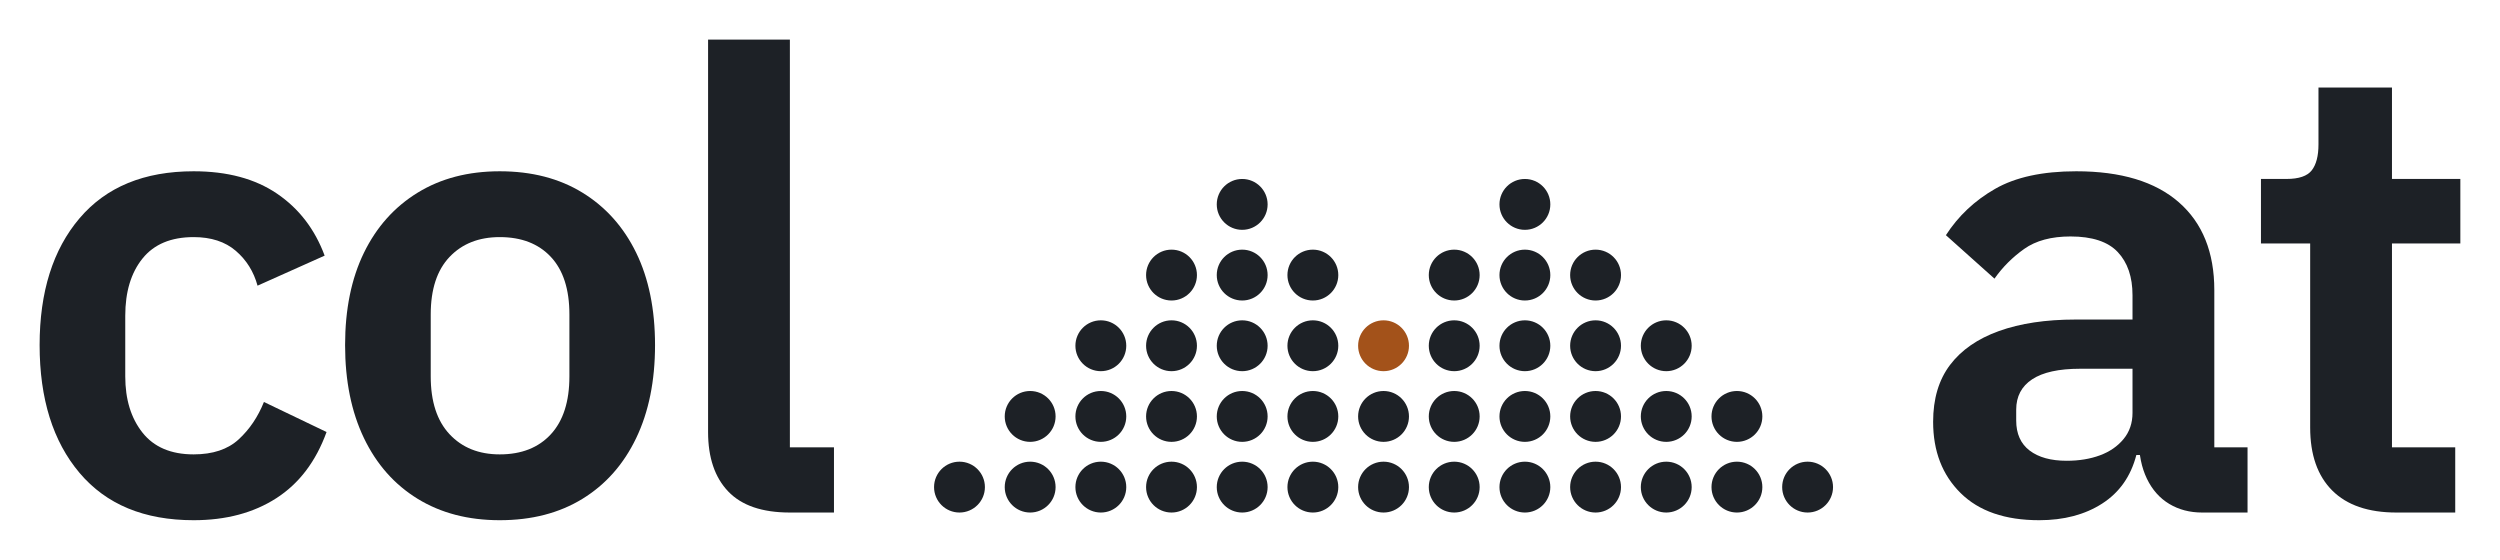
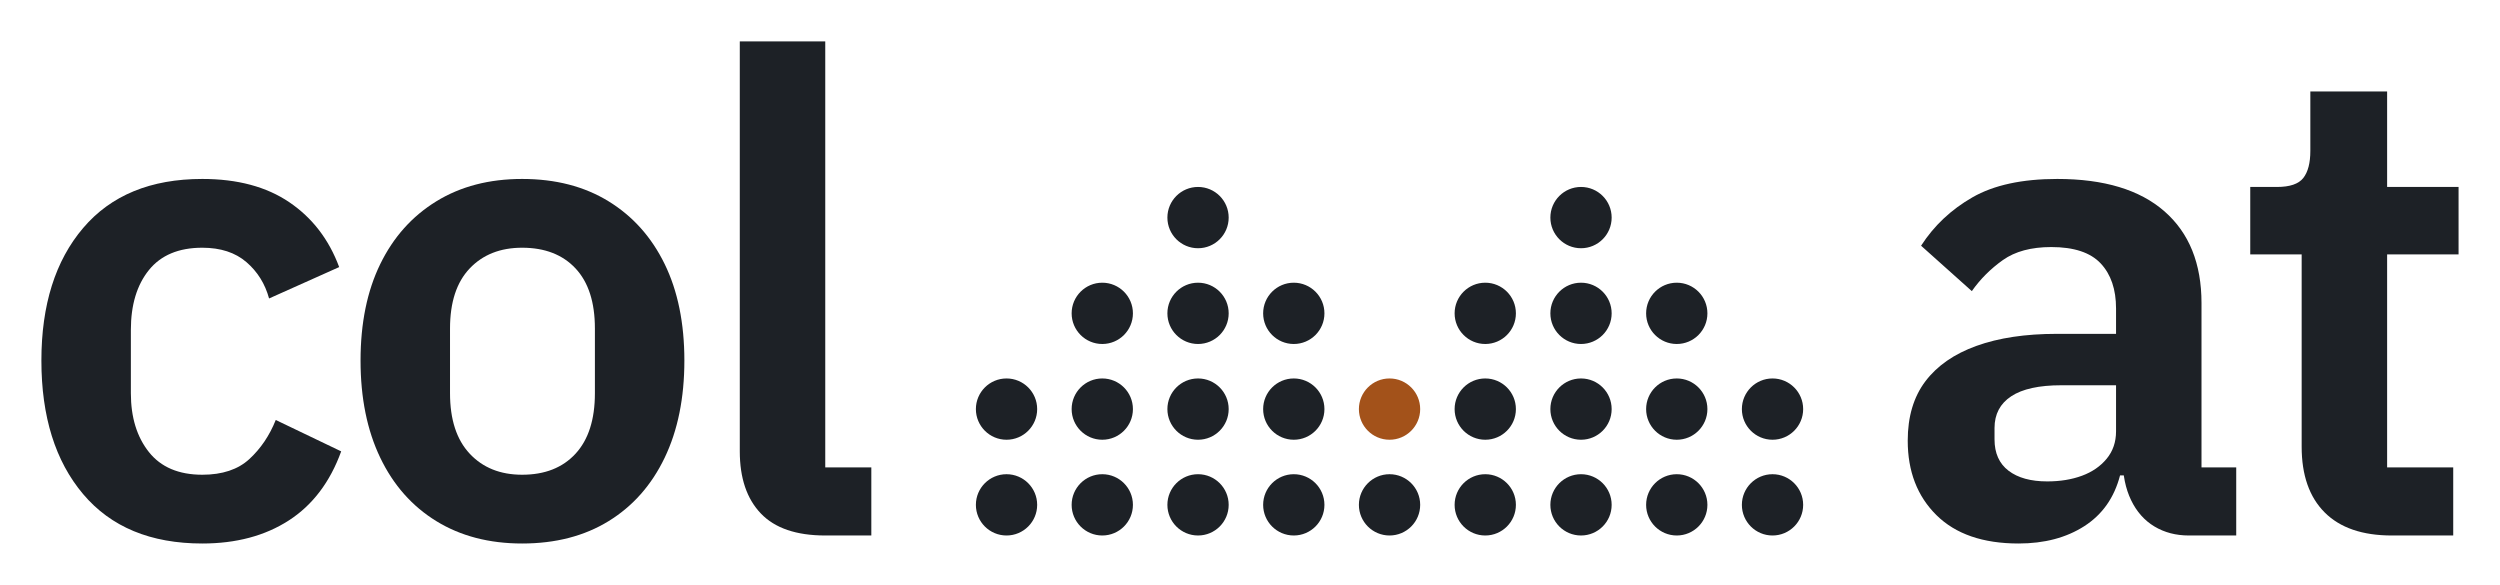
- <svg xmlns="http://www.w3.org/2000/svg" viewBox="-4.45 -155.19 756.97 169.51" role="img" aria-labelledby="t">
+ <svg xmlns="http://www.w3.org/2000/svg" viewBox="-4.45 -155.19 724.52 169.51" role="img" aria-labelledby="t">
  <path fill="#1d2126" d="M54.18 2.322Q31.734 2.322 19.64 -11.997Q7.546 -26.316 7.546 -50.697Q7.546 -74.885 19.64 -89.107Q31.734 -103.329 54.18 -103.329Q69.466 -103.329 79.432 -96.556Q89.397 -89.784 93.847 -77.787L73.53 -68.692Q71.788 -75.078 66.951 -79.238Q62.114 -83.398 54.18 -83.398Q43.925 -83.398 38.7 -76.916Q33.476 -70.434 33.476 -59.598V-41.215Q33.476 -30.767 38.7 -24.188Q43.925 -17.608 54.18 -17.608Q62.888 -17.608 67.822 -22.156Q72.756 -26.703 75.465 -33.476L94.428 -24.381Q89.591 -11.03 79.238 -4.354Q68.886 2.322 54.18 2.322Z" />
  <path fill="#1d2126" d="M146.867 2.322Q132.548 2.322 122.002 -4.16Q111.456 -10.643 105.748 -22.543Q100.039 -34.443 100.039 -50.697Q100.039 -66.951 105.748 -78.658Q111.456 -90.365 122.002 -96.847Q132.548 -103.329 146.867 -103.329Q161.379 -103.329 171.925 -96.847Q182.471 -90.365 188.179 -78.658Q193.887 -66.951 193.887 -50.697Q193.887 -34.443 188.179 -22.543Q182.471 -10.643 171.925 -4.16Q161.379 2.322 146.867 2.322ZM146.867 -17.608Q156.735 -17.608 162.346 -23.704Q167.958 -29.799 167.958 -41.215V-59.985Q167.958 -71.401 162.346 -77.4Q156.735 -83.398 146.867 -83.398Q137.385 -83.398 131.677 -77.4Q125.969 -71.401 125.969 -59.985V-41.215Q125.969 -29.799 131.677 -23.704Q137.385 -17.608 146.867 -17.608Z" />
  <path fill="#1d2126" d="M248.067 0.0H234.716Q222.138 0.0 216.043 -6.386Q209.947 -12.771 209.947 -24.381V-143.19H234.716V-19.737H248.067Z" />
-   <circle fill="#1d2126" cx="371.67" cy="-93.30" r="7.70" />
-   <circle fill="#1d2126" cx="457.27" cy="-93.30" r="7.70" />
-   <circle fill="#1d2126" cx="350.27" cy="-71.90" r="7.70" />
-   <circle fill="#1d2126" cx="371.67" cy="-71.90" r="7.70" />
-   <circle fill="#1d2126" cx="393.07" cy="-71.90" r="7.70" />
-   <circle fill="#1d2126" cx="435.87" cy="-71.90" r="7.70" />
-   <circle fill="#1d2126" cx="457.27" cy="-71.90" r="7.70" />
-   <circle fill="#1d2126" cx="478.67" cy="-71.90" r="7.70" />
-   <circle fill="#1d2126" cx="328.87" cy="-50.50" r="7.70" />
-   <circle fill="#1d2126" cx="350.27" cy="-50.50" r="7.70" />
-   <circle fill="#1d2126" cx="371.67" cy="-50.50" r="7.70" />
-   <circle fill="#1d2126" cx="393.07" cy="-50.50" r="7.70" />
-   <circle fill="#a3521a" cx="414.47" cy="-50.50" r="7.70" />
-   <circle fill="#1d2126" cx="435.87" cy="-50.50" r="7.70" />
-   <circle fill="#1d2126" cx="457.27" cy="-50.50" r="7.70" />
-   <circle fill="#1d2126" cx="478.67" cy="-50.50" r="7.70" />
-   <circle fill="#1d2126" cx="500.07" cy="-50.50" r="7.70" />
-   <circle fill="#1d2126" cx="307.47" cy="-29.10" r="7.70" />
-   <circle fill="#1d2126" cx="328.87" cy="-29.10" r="7.70" />
-   <circle fill="#1d2126" cx="350.27" cy="-29.10" r="7.70" />
-   <circle fill="#1d2126" cx="371.67" cy="-29.10" r="7.70" />
-   <circle fill="#1d2126" cx="393.07" cy="-29.10" r="7.70" />
-   <circle fill="#1d2126" cx="414.47" cy="-29.10" r="7.70" />
-   <circle fill="#1d2126" cx="435.87" cy="-29.10" r="7.70" />
-   <circle fill="#1d2126" cx="457.27" cy="-29.10" r="7.70" />
-   <circle fill="#1d2126" cx="478.67" cy="-29.10" r="7.70" />
-   <circle fill="#1d2126" cx="500.07" cy="-29.10" r="7.70" />
-   <circle fill="#1d2126" cx="521.47" cy="-29.10" r="7.70" />
-   <circle fill="#1d2126" cx="286.07" cy="-7.70" r="7.70" />
-   <circle fill="#1d2126" cx="307.47" cy="-7.70" r="7.70" />
-   <circle fill="#1d2126" cx="328.87" cy="-7.70" r="7.70" />
-   <circle fill="#1d2126" cx="350.27" cy="-7.70" r="7.70" />
-   <circle fill="#1d2126" cx="371.67" cy="-7.70" r="7.70" />
-   <circle fill="#1d2126" cx="393.07" cy="-7.70" r="7.70" />
-   <circle fill="#1d2126" cx="414.47" cy="-7.70" r="7.70" />
-   <circle fill="#1d2126" cx="435.87" cy="-7.70" r="7.70" />
-   <circle fill="#1d2126" cx="457.27" cy="-7.70" r="7.70" />
-   <circle fill="#1d2126" cx="478.67" cy="-7.70" r="7.70" />
-   <circle fill="#1d2126" cx="500.07" cy="-7.70" r="7.70" />
-   <circle fill="#1d2126" cx="521.47" cy="-7.70" r="7.70" />
-   <circle fill="#1d2126" cx="542.87" cy="-7.70" r="7.70" />
-   <path fill="#1d2126" d="M676.079 0.0H662.34Q656.729 0.0 652.375 -2.612Q648.021 -5.224 645.602 -10.255Q643.184 -15.287 643.184 -22.059V-24.188L649.376 -17.415H642.41Q639.894 -7.74 632.057 -2.709Q624.221 2.322 612.998 2.322Q597.518 2.322 589.197 -5.902Q580.877 -14.126 580.877 -27.477Q580.877 -37.926 586.004 -44.699Q591.132 -51.471 600.807 -54.954Q610.482 -58.437 624.027 -58.437H641.249V-65.79Q641.249 -74.111 636.798 -78.851Q632.348 -83.592 622.479 -83.592Q613.772 -83.592 608.45 -79.819Q603.129 -76.046 599.453 -70.821L584.747 -83.979Q590.358 -92.687 599.646 -98.008Q608.934 -103.329 624.221 -103.329Q644.538 -103.329 655.277 -93.944Q666.017 -84.559 666.017 -67.338V-19.737H676.079ZM641.249 -43.538H625.382Q615.707 -43.538 610.869 -40.345Q606.032 -37.152 606.032 -31.154V-27.864Q606.032 -21.866 610.095 -18.77Q614.159 -15.674 621.318 -15.674Q626.93 -15.674 631.38 -17.318Q635.831 -18.963 638.54 -22.253Q641.249 -25.542 641.249 -30.186Z" />
-   <path fill="#1d2126" d="M738.966 0.0H721.164Q708.393 0.0 701.717 -6.676Q695.042 -13.351 695.042 -25.736V-81.463H680.142V-101.007H687.882Q693.494 -101.007 695.525 -103.619Q697.557 -106.231 697.557 -111.456V-128.678H719.81V-101.007H740.514V-81.463H719.81V-19.737H738.966Z" />
+   <circle fill="#1d2126" cx="342.75" cy="-92.13" r="8.88" />
+   <circle fill="#1d2126" cx="453.74" cy="-92.13" r="8.88" />
+   <circle fill="#1d2126" cx="315.00" cy="-64.38" r="8.88" />
+   <circle fill="#1d2126" cx="342.75" cy="-64.38" r="8.88" />
+   <circle fill="#1d2126" cx="370.50" cy="-64.38" r="8.88" />
+   <circle fill="#1d2126" cx="425.99" cy="-64.38" r="8.88" />
+   <circle fill="#1d2126" cx="453.74" cy="-64.38" r="8.88" />
+   <circle fill="#1d2126" cx="481.49" cy="-64.38" r="8.88" />
+   <circle fill="#1d2126" cx="287.25" cy="-36.63" r="8.88" />
+   <circle fill="#1d2126" cx="315.00" cy="-36.63" r="8.88" />
+   <circle fill="#1d2126" cx="342.75" cy="-36.63" r="8.88" />
+   <circle fill="#1d2126" cx="370.50" cy="-36.63" r="8.88" />
+   <circle fill="#a3521a" cx="398.25" cy="-36.63" r="8.88" />
+   <circle fill="#1d2126" cx="425.99" cy="-36.63" r="8.88" />
+   <circle fill="#1d2126" cx="453.74" cy="-36.63" r="8.88" />
+   <circle fill="#1d2126" cx="481.49" cy="-36.63" r="8.88" />
+   <circle fill="#1d2126" cx="509.24" cy="-36.63" r="8.88" />
+   <circle fill="#1d2126" cx="287.25" cy="-8.88" r="8.88" />
+   <circle fill="#1d2126" cx="315.00" cy="-8.88" r="8.88" />
+   <circle fill="#1d2126" cx="342.75" cy="-8.88" r="8.88" />
+   <circle fill="#1d2126" cx="370.50" cy="-8.88" r="8.88" />
+   <circle fill="#1d2126" cx="398.25" cy="-8.88" r="8.88" />
+   <circle fill="#1d2126" cx="425.99" cy="-8.88" r="8.88" />
+   <circle fill="#1d2126" cx="453.74" cy="-8.88" r="8.88" />
+   <circle fill="#1d2126" cx="481.49" cy="-8.88" r="8.88" />
+   <circle fill="#1d2126" cx="509.24" cy="-8.88" r="8.88" />
+   <path fill="#1d2126" d="M643.626 0.0H629.888Q624.276 0.0 619.922 -2.612Q615.569 -5.224 613.15 -10.255Q610.731 -15.287 610.731 -22.059V-24.188L616.923 -17.415H609.957Q607.442 -7.74 599.605 -2.709Q591.768 2.322 580.545 2.322Q565.065 2.322 556.745 -5.902Q548.424 -14.126 548.424 -27.477Q548.424 -37.926 553.552 -44.699Q558.68 -51.471 568.355 -54.954Q578.03 -58.437 591.575 -58.437H608.796V-65.79Q608.796 -74.111 604.346 -78.851Q599.895 -83.592 590.027 -83.592Q581.319 -83.592 575.998 -79.819Q570.677 -76.046 567 -70.821L552.294 -83.979Q557.906 -92.687 567.194 -98.008Q576.482 -103.329 591.768 -103.329Q612.086 -103.329 622.825 -93.944Q633.564 -84.559 633.564 -67.338V-19.737H643.626ZM608.796 -43.538H592.929Q583.254 -43.538 578.417 -40.345Q573.579 -37.152 573.579 -31.154V-27.864Q573.579 -21.866 577.643 -18.77Q581.706 -15.674 588.866 -15.674Q594.477 -15.674 598.928 -17.318Q603.378 -18.963 606.087 -22.253Q608.796 -25.542 608.796 -30.186Z" />
+   <path fill="#1d2126" d="M706.514 0.0H688.712Q675.941 0.0 669.265 -6.676Q662.589 -13.351 662.589 -25.736V-81.463H647.69V-101.007H655.43Q661.041 -101.007 663.073 -103.619Q665.105 -106.231 665.105 -111.456V-128.678H687.357V-101.007H708.062V-81.463H687.357V-19.737H706.514Z" />
</svg>
